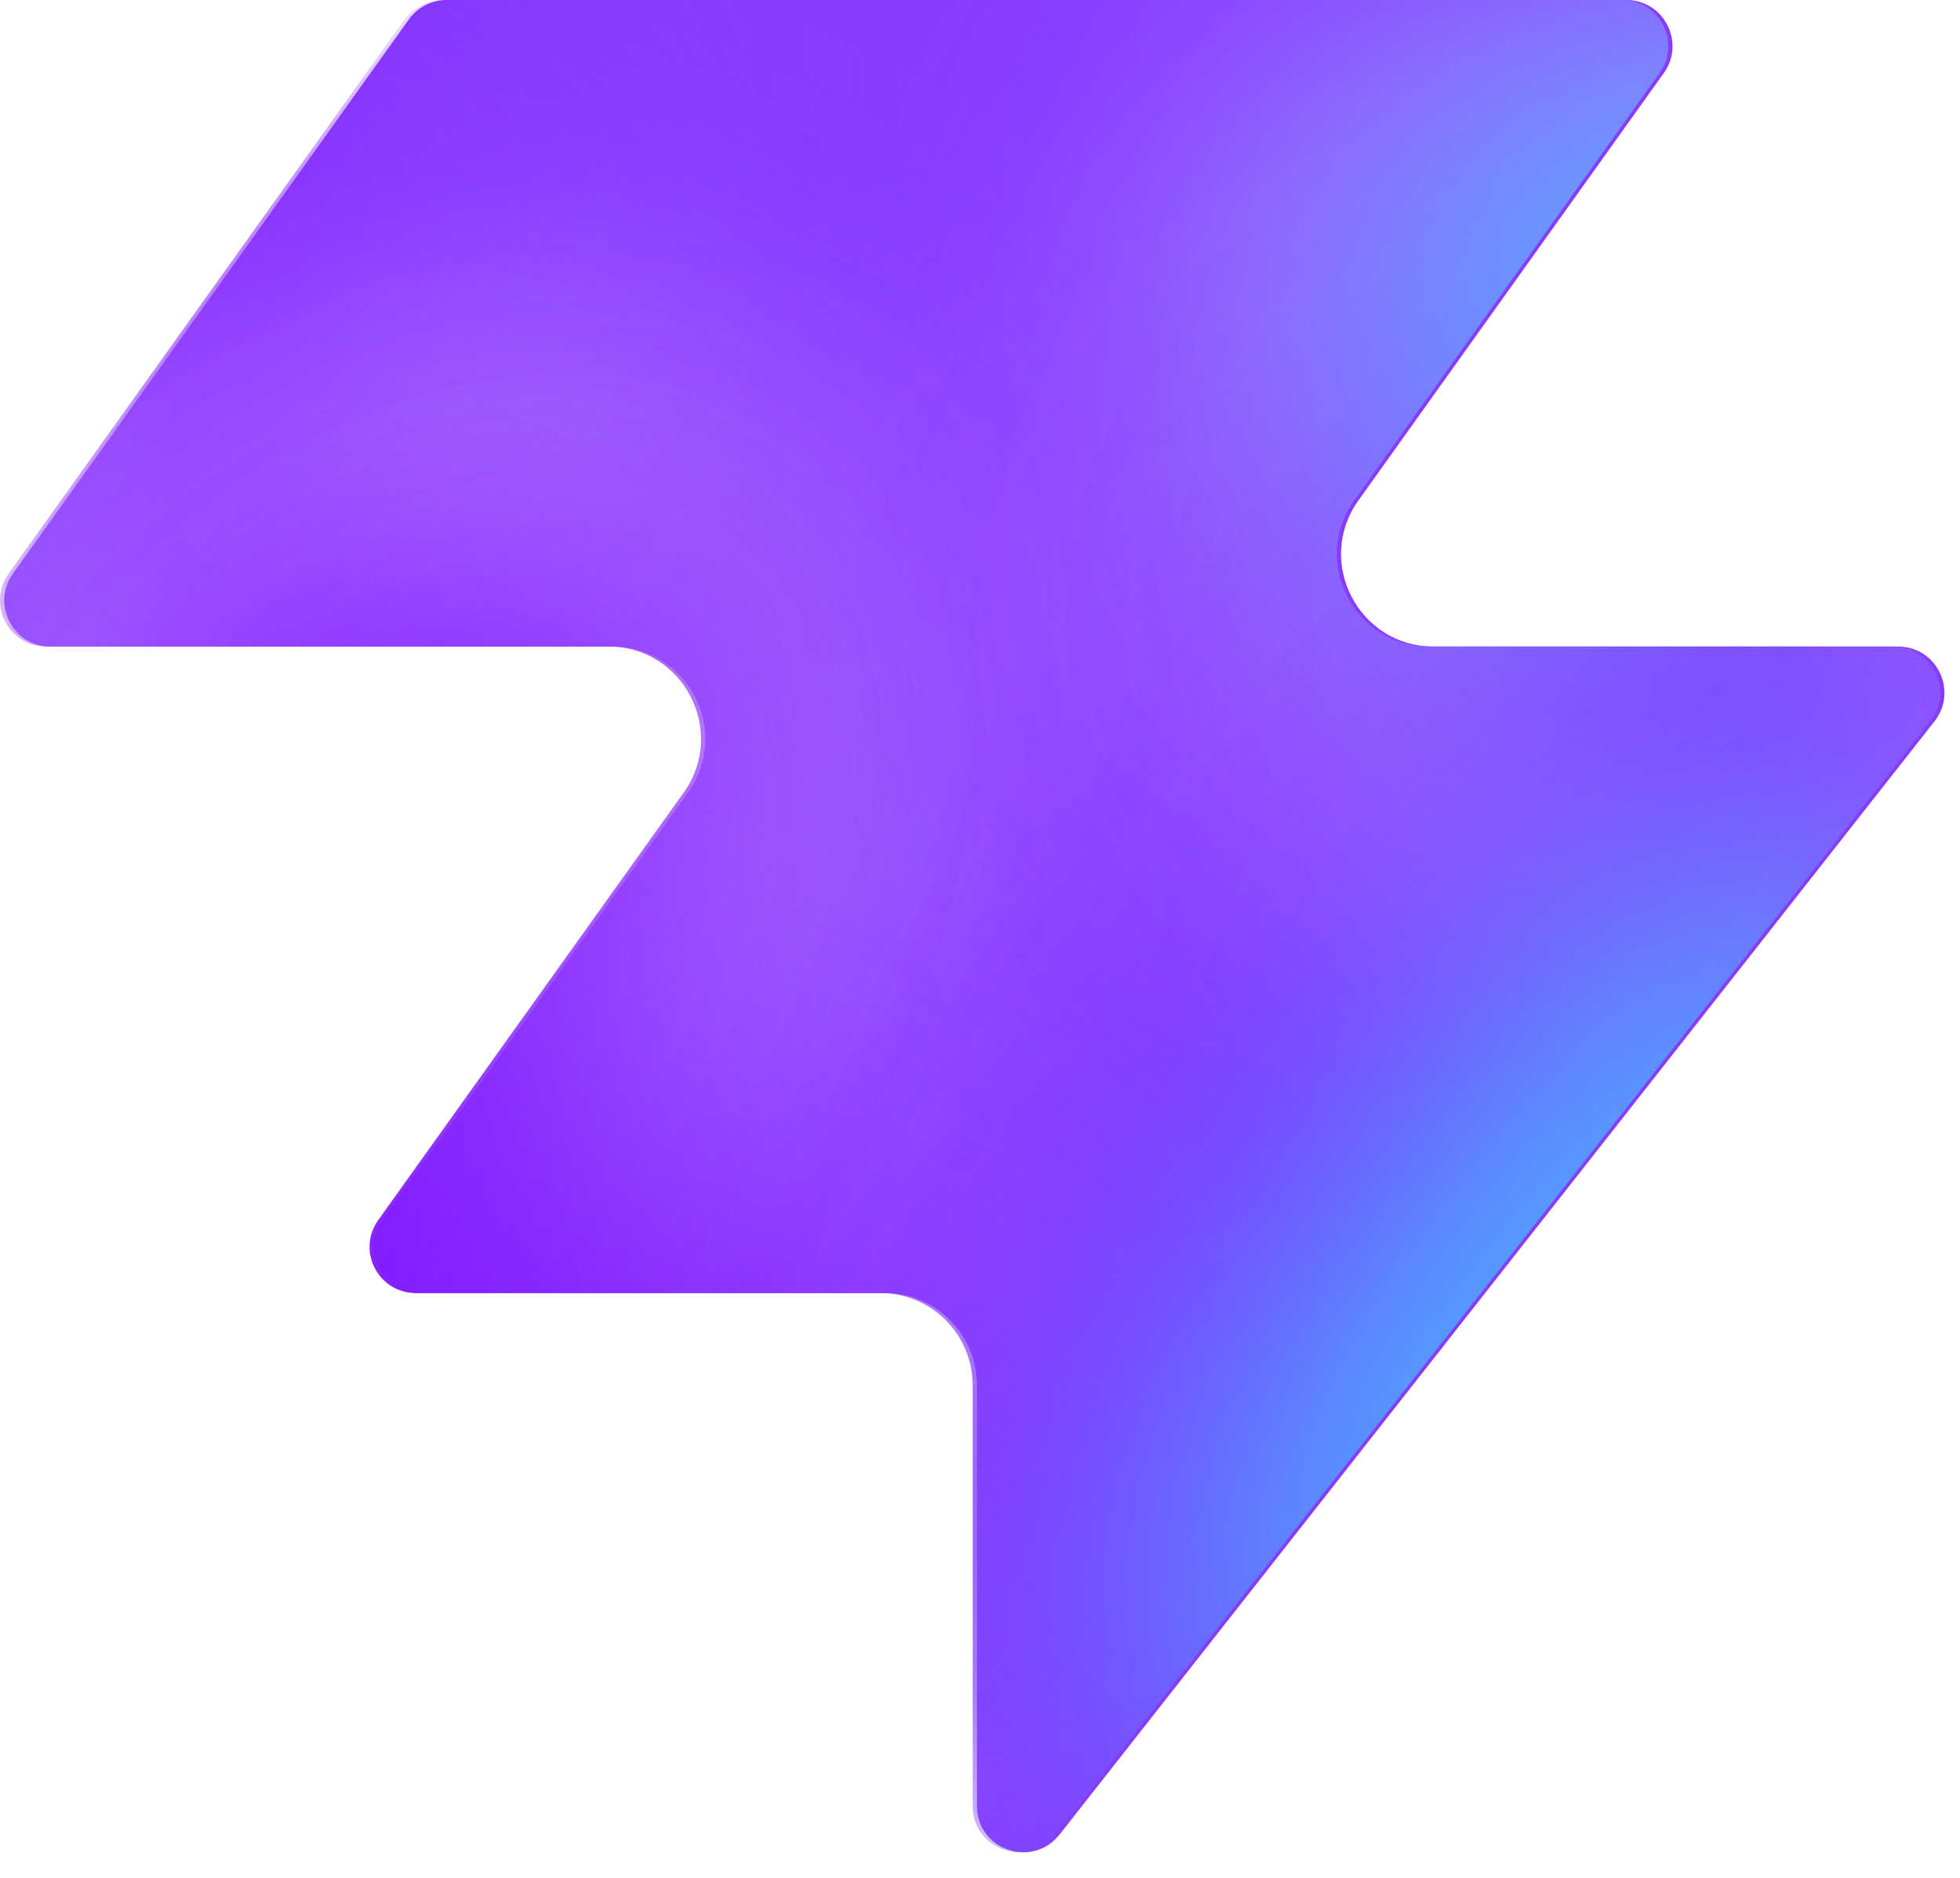
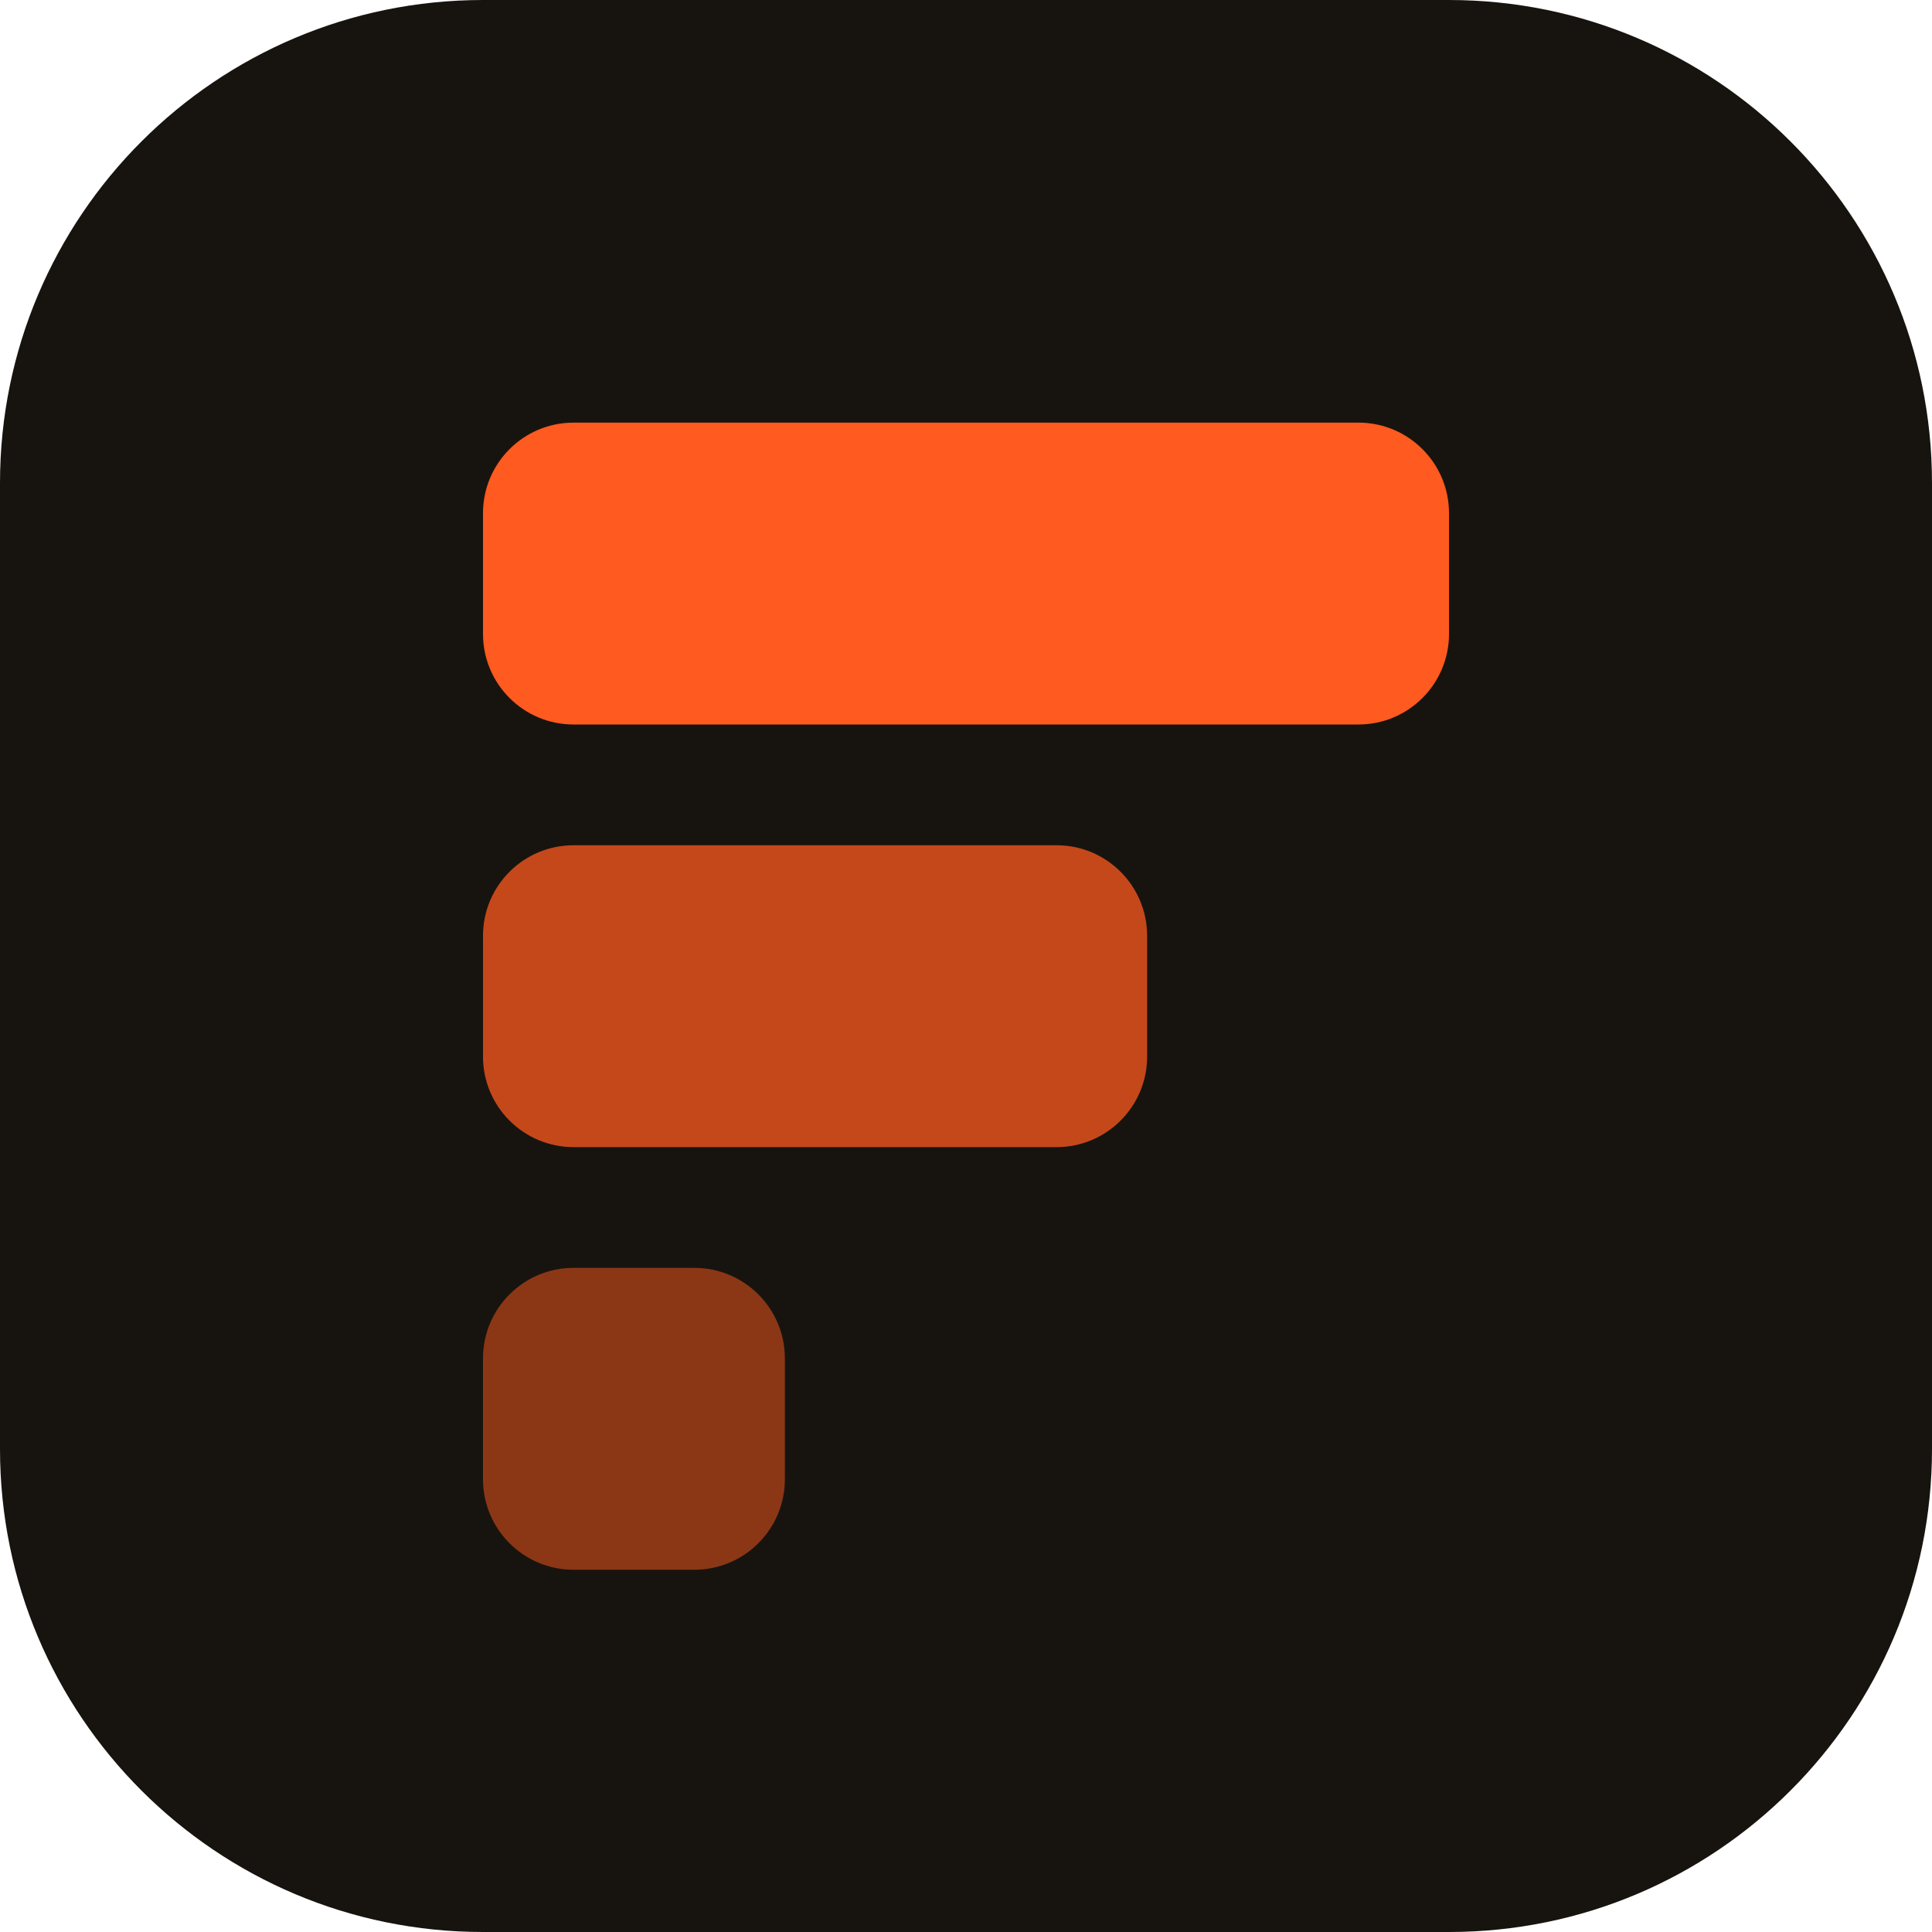
- <svg xmlns="http://www.w3.org/2000/svg" width="48" height="46" fill="none" viewBox="0 0 48 46">
-   <path fill="#863bff" d="M25.946 44.938c-.664.845-2.021.375-2.021-.698V33.937a2.26 2.26 0 0 0-2.262-2.262H10.287c-.92 0-1.456-1.04-.92-1.788l7.48-10.471c1.07-1.497 0-3.578-1.842-3.578H1.237c-.92 0-1.456-1.04-.92-1.788L10.013.474c.214-.297.556-.474.92-.474h28.894c.92 0 1.456 1.04.92 1.788l-7.48 10.471c-1.07 1.498 0 3.579 1.842 3.579h11.377c.943 0 1.473 1.088.89 1.83L25.947 44.94z" style="fill:#863bff;fill:color(display-p3 .525 .23 1);fill-opacity:1" />
-   <mask id="a" width="48" height="46" x="0" y="0" maskUnits="userSpaceOnUse" style="mask-type:alpha">
-     <path fill="#000" d="M25.842 44.938c-.664.844-2.021.375-2.021-.698V33.937a2.26 2.26 0 0 0-2.262-2.262H10.183c-.92 0-1.456-1.04-.92-1.788l7.48-10.471c1.07-1.498 0-3.579-1.842-3.579H1.133c-.92 0-1.456-1.04-.92-1.787L9.91.473c.214-.297.556-.474.92-.474h28.894c.92 0 1.456 1.04.92 1.788l-7.48 10.471c-1.07 1.498 0 3.578 1.842 3.578h11.377c.943 0 1.473 1.088.89 1.832L25.843 44.94z" style="fill:#000;fill-opacity:1" />
-   </mask>
-   <g mask="url(#a)">
-     <g filter="url(#b)">
-       <ellipse cx="5.508" cy="14.704" fill="#ede6ff" rx="5.508" ry="14.704" style="fill:#ede6ff;fill:color(display-p3 .927 .903 1);fill-opacity:1" transform="matrix(.00324 1 1 -.00324 -4.47 31.516)" />
-     </g>
-     <g filter="url(#c)">
-       <ellipse cx="10.399" cy="29.851" fill="#ede6ff" rx="10.399" ry="29.851" style="fill:#ede6ff;fill:color(display-p3 .927 .903 1);fill-opacity:1" transform="matrix(.00324 1 1 -.00324 -39.328 7.883)" />
-     </g>
-     <g filter="url(#d)">
-       <ellipse cx="5.508" cy="30.487" fill="#7e14ff" rx="5.508" ry="30.487" style="fill:#7e14ff;fill:color(display-p3 .492 .077 1);fill-opacity:1" transform="rotate(89.814 -25.913 -14.639)scale(1 -1)" />
-     </g>
-     <g filter="url(#e)">
-       <ellipse cx="5.508" cy="30.599" fill="#7e14ff" rx="5.508" ry="30.599" style="fill:#7e14ff;fill:color(display-p3 .492 .077 1);fill-opacity:1" transform="rotate(89.814 -32.644 -3.334)scale(1 -1)" />
-     </g>
-     <g filter="url(#f)">
-       <ellipse cx="5.508" cy="30.599" fill="#7e14ff" rx="5.508" ry="30.599" style="fill:#7e14ff;fill:color(display-p3 .492 .077 1);fill-opacity:1" transform="matrix(.00324 1 1 -.00324 -34.34 30.47)" />
-     </g>
-     <g filter="url(#g)">
-       <ellipse cx="14.072" cy="22.078" fill="#ede6ff" rx="14.072" ry="22.078" style="fill:#ede6ff;fill:color(display-p3 .927 .903 1);fill-opacity:1" transform="rotate(93.35 24.506 48.493)scale(-1 1)" />
-     </g>
-     <g filter="url(#h)">
-       <ellipse cx="3.47" cy="21.501" fill="#7e14ff" rx="3.47" ry="21.501" style="fill:#7e14ff;fill:color(display-p3 .492 .077 1);fill-opacity:1" transform="rotate(89.009 28.708 47.59)scale(-1 1)" />
-     </g>
-     <g filter="url(#i)">
-       <ellipse cx="3.47" cy="21.501" fill="#7e14ff" rx="3.47" ry="21.501" style="fill:#7e14ff;fill:color(display-p3 .492 .077 1);fill-opacity:1" transform="rotate(89.009 28.708 47.59)scale(-1 1)" />
-     </g>
-     <g filter="url(#j)">
-       <ellipse cx=".387" cy="8.972" fill="#7e14ff" rx="4.407" ry="29.108" style="fill:#7e14ff;fill:color(display-p3 .492 .077 1);fill-opacity:1" transform="rotate(39.51 .387 8.972)" />
-     </g>
-     <g filter="url(#k)">
-       <ellipse cx="47.523" cy="-6.092" fill="#7e14ff" rx="4.407" ry="29.108" style="fill:#7e14ff;fill:color(display-p3 .492 .077 1);fill-opacity:1" transform="rotate(37.892 47.523 -6.092)" />
-     </g>
-     <g filter="url(#l)">
-       <ellipse cx="41.412" cy="6.333" fill="#47bfff" rx="5.971" ry="9.665" style="fill:#47bfff;fill:color(display-p3 .28 .748 1);fill-opacity:1" transform="rotate(37.892 41.412 6.333)" />
-     </g>
-     <g filter="url(#m)">
-       <ellipse cx="-1.879" cy="38.332" fill="#7e14ff" rx="4.407" ry="29.108" style="fill:#7e14ff;fill:color(display-p3 .492 .077 1);fill-opacity:1" transform="rotate(37.892 -1.88 38.332)" />
-     </g>
-     <g filter="url(#n)">
-       <ellipse cx="-1.879" cy="38.332" fill="#7e14ff" rx="4.407" ry="29.108" style="fill:#7e14ff;fill:color(display-p3 .492 .077 1);fill-opacity:1" transform="rotate(37.892 -1.88 38.332)" />
-     </g>
-     <g filter="url(#o)">
-       <ellipse cx="35.651" cy="29.907" fill="#7e14ff" rx="4.407" ry="29.108" style="fill:#7e14ff;fill:color(display-p3 .492 .077 1);fill-opacity:1" transform="rotate(37.892 35.651 29.907)" />
-     </g>
-     <g filter="url(#p)">
-       <ellipse cx="38.418" cy="32.4" fill="#47bfff" rx="5.971" ry="15.297" style="fill:#47bfff;fill:color(display-p3 .28 .748 1);fill-opacity:1" transform="rotate(37.892 38.418 32.4)" />
-     </g>
-   </g>
-   <defs>
-     <filter id="b" width="60.045" height="41.654" x="-19.77" y="16.149" color-interpolation-filters="sRGB" filterUnits="userSpaceOnUse">
-       <feFlood flood-opacity="0" result="BackgroundImageFix" />
-       <feBlend in="SourceGraphic" in2="BackgroundImageFix" result="shape" />
-       <feGaussianBlur result="effect1_foregroundBlur_2002_17158" stdDeviation="7.659" />
-     </filter>
-     <filter id="c" width="90.34" height="51.437" x="-54.613" y="-7.533" color-interpolation-filters="sRGB" filterUnits="userSpaceOnUse">
-       <feFlood flood-opacity="0" result="BackgroundImageFix" />
-       <feBlend in="SourceGraphic" in2="BackgroundImageFix" result="shape" />
-       <feGaussianBlur result="effect1_foregroundBlur_2002_17158" stdDeviation="7.659" />
-     </filter>
-     <filter id="d" width="79.355" height="29.4" x="-49.64" y="2.03" color-interpolation-filters="sRGB" filterUnits="userSpaceOnUse">
-       <feFlood flood-opacity="0" result="BackgroundImageFix" />
-       <feBlend in="SourceGraphic" in2="BackgroundImageFix" result="shape" />
-       <feGaussianBlur result="effect1_foregroundBlur_2002_17158" stdDeviation="4.596" />
-     </filter>
-     <filter id="e" width="79.579" height="29.4" x="-45.045" y="20.029" color-interpolation-filters="sRGB" filterUnits="userSpaceOnUse">
-       <feFlood flood-opacity="0" result="BackgroundImageFix" />
-       <feBlend in="SourceGraphic" in2="BackgroundImageFix" result="shape" />
-       <feGaussianBlur result="effect1_foregroundBlur_2002_17158" stdDeviation="4.596" />
-     </filter>
-     <filter id="f" width="79.579" height="29.4" x="-43.513" y="21.178" color-interpolation-filters="sRGB" filterUnits="userSpaceOnUse">
-       <feFlood flood-opacity="0" result="BackgroundImageFix" />
-       <feBlend in="SourceGraphic" in2="BackgroundImageFix" result="shape" />
-       <feGaussianBlur result="effect1_foregroundBlur_2002_17158" stdDeviation="4.596" />
-     </filter>
-     <filter id="g" width="74.749" height="58.852" x="15.756" y="-17.901" color-interpolation-filters="sRGB" filterUnits="userSpaceOnUse">
-       <feFlood flood-opacity="0" result="BackgroundImageFix" />
-       <feBlend in="SourceGraphic" in2="BackgroundImageFix" result="shape" />
-       <feGaussianBlur result="effect1_foregroundBlur_2002_17158" stdDeviation="7.659" />
-     </filter>
-     <filter id="h" width="61.377" height="25.362" x="23.548" y="2.284" color-interpolation-filters="sRGB" filterUnits="userSpaceOnUse">
-       <feFlood flood-opacity="0" result="BackgroundImageFix" />
-       <feBlend in="SourceGraphic" in2="BackgroundImageFix" result="shape" />
-       <feGaussianBlur result="effect1_foregroundBlur_2002_17158" stdDeviation="4.596" />
-     </filter>
-     <filter id="i" width="61.377" height="25.362" x="23.548" y="2.284" color-interpolation-filters="sRGB" filterUnits="userSpaceOnUse">
-       <feFlood flood-opacity="0" result="BackgroundImageFix" />
-       <feBlend in="SourceGraphic" in2="BackgroundImageFix" result="shape" />
-       <feGaussianBlur result="effect1_foregroundBlur_2002_17158" stdDeviation="4.596" />
-     </filter>
-     <filter id="j" width="56.045" height="63.649" x="-27.636" y="-22.853" color-interpolation-filters="sRGB" filterUnits="userSpaceOnUse">
-       <feFlood flood-opacity="0" result="BackgroundImageFix" />
-       <feBlend in="SourceGraphic" in2="BackgroundImageFix" result="shape" />
-       <feGaussianBlur result="effect1_foregroundBlur_2002_17158" stdDeviation="4.596" />
-     </filter>
-     <filter id="k" width="54.814" height="64.646" x="20.116" y="-38.415" color-interpolation-filters="sRGB" filterUnits="userSpaceOnUse">
-       <feFlood flood-opacity="0" result="BackgroundImageFix" />
-       <feBlend in="SourceGraphic" in2="BackgroundImageFix" result="shape" />
-       <feGaussianBlur result="effect1_foregroundBlur_2002_17158" stdDeviation="4.596" />
-     </filter>
-     <filter id="l" width="33.541" height="35.313" x="24.641" y="-11.323" color-interpolation-filters="sRGB" filterUnits="userSpaceOnUse">
-       <feFlood flood-opacity="0" result="BackgroundImageFix" />
-       <feBlend in="SourceGraphic" in2="BackgroundImageFix" result="shape" />
-       <feGaussianBlur result="effect1_foregroundBlur_2002_17158" stdDeviation="4.596" />
-     </filter>
-     <filter id="m" width="54.814" height="64.646" x="-29.286" y="6.009" color-interpolation-filters="sRGB" filterUnits="userSpaceOnUse">
-       <feFlood flood-opacity="0" result="BackgroundImageFix" />
-       <feBlend in="SourceGraphic" in2="BackgroundImageFix" result="shape" />
-       <feGaussianBlur result="effect1_foregroundBlur_2002_17158" stdDeviation="4.596" />
-     </filter>
-     <filter id="n" width="54.814" height="64.646" x="-29.286" y="6.009" color-interpolation-filters="sRGB" filterUnits="userSpaceOnUse">
-       <feFlood flood-opacity="0" result="BackgroundImageFix" />
-       <feBlend in="SourceGraphic" in2="BackgroundImageFix" result="shape" />
-       <feGaussianBlur result="effect1_foregroundBlur_2002_17158" stdDeviation="4.596" />
-     </filter>
-     <filter id="o" width="54.814" height="64.646" x="8.244" y="-2.416" color-interpolation-filters="sRGB" filterUnits="userSpaceOnUse">
-       <feFlood flood-opacity="0" result="BackgroundImageFix" />
-       <feBlend in="SourceGraphic" in2="BackgroundImageFix" result="shape" />
-       <feGaussianBlur result="effect1_foregroundBlur_2002_17158" stdDeviation="4.596" />
-     </filter>
-     <filter id="p" width="39.409" height="43.623" x="18.713" y="10.588" color-interpolation-filters="sRGB" filterUnits="userSpaceOnUse">
-       <feFlood flood-opacity="0" result="BackgroundImageFix" />
-       <feBlend in="SourceGraphic" in2="BackgroundImageFix" result="shape" />
-       <feGaussianBlur result="effect1_foregroundBlur_2002_17158" stdDeviation="4.596" />
-     </filter>
-   </defs>
+ <svg xmlns="http://www.w3.org/2000/svg" viewBox="0 0 32 32" fill="none">
+   <rect width="32" height="32" rx="8" fill="#17140f" />
+   <rect x="8" y="7" width="16" height="5" rx="1.5" fill="#ff5a1f" />
+   <rect x="8" y="14" width="11" height="5" rx="1.5" fill="#ff5a1f" fill-opacity=".75" />
+   <rect x="8" y="21" width="5" height="5" rx="1.5" fill="#ff5a1f" fill-opacity=".5" />
</svg>
